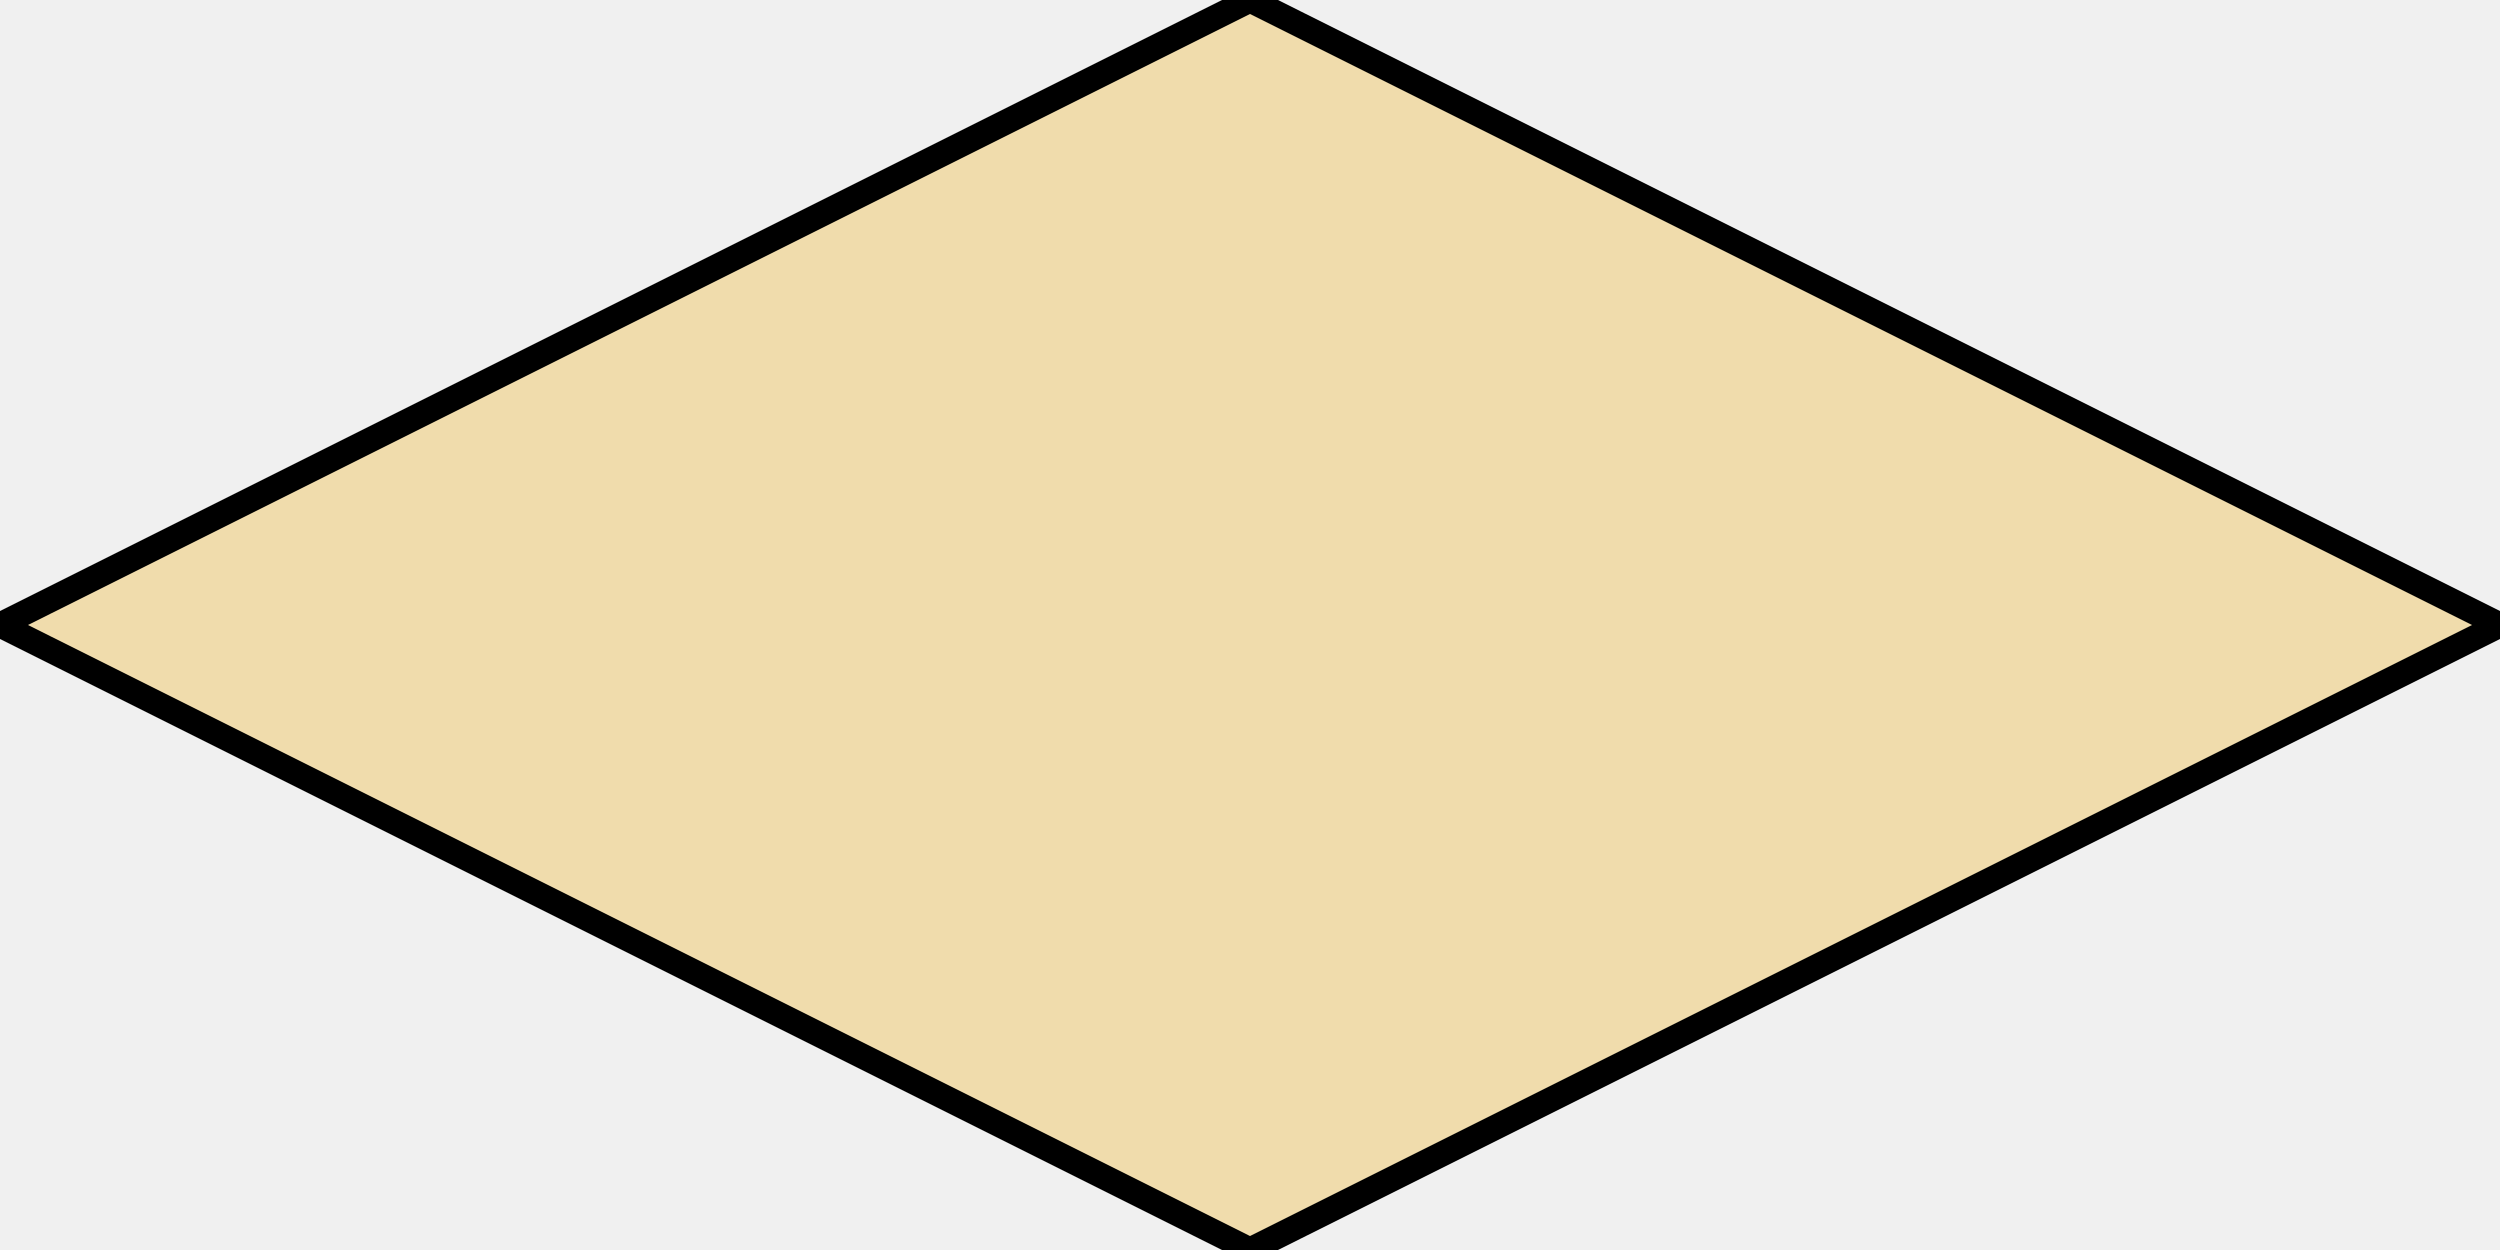
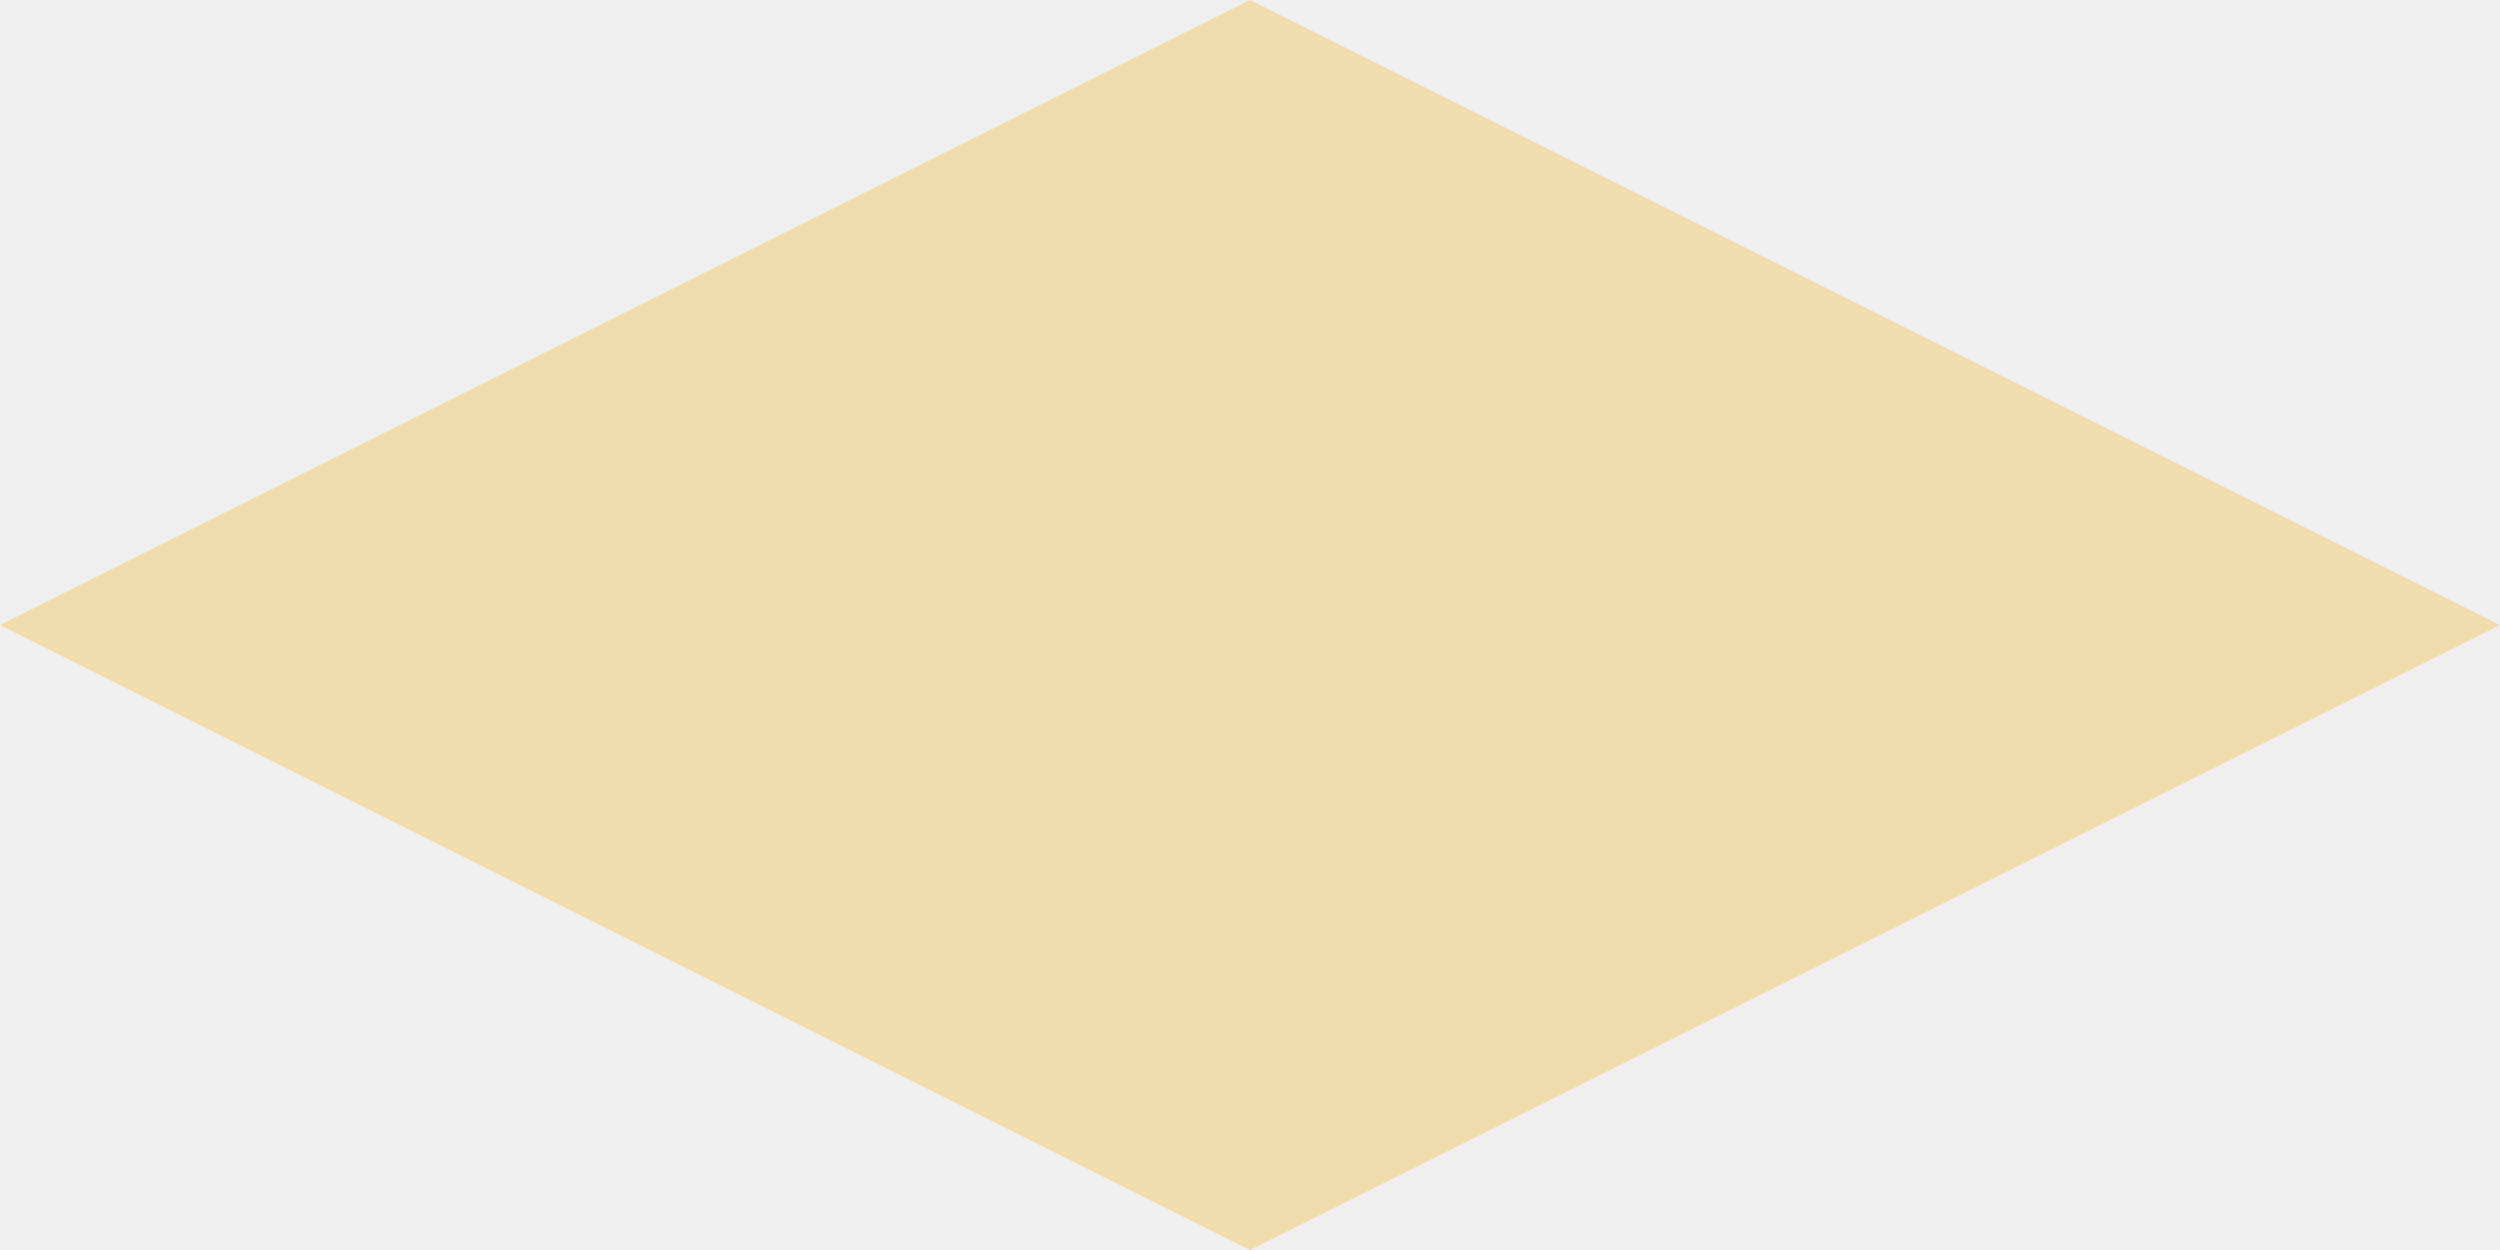
<svg xmlns="http://www.w3.org/2000/svg" width="100" height="50" id="svg2997" version="1.1">
  <g>
    <defs id="defs3005" />
    <g style="fill:#f0dcac;fill-opacity:1">
-       <path fill="#ffffff" stroke="#000000" d="m0,25l50,-25l50,25l-50,25l-50,-25z" id="diam" fill-opacity="0.04" style="fill:#f0dcac;fill-opacity:1" />
+       <path fill="#ffffff" stroke-width="0" stroke="#000000" d="m0,25l50,-25l50,25l-50,25l-50,-25z" id="diam" fill-opacity="0.04" style="fill:#f0dcac;fill-opacity:1" />
    </g>
  </g>
</svg>
